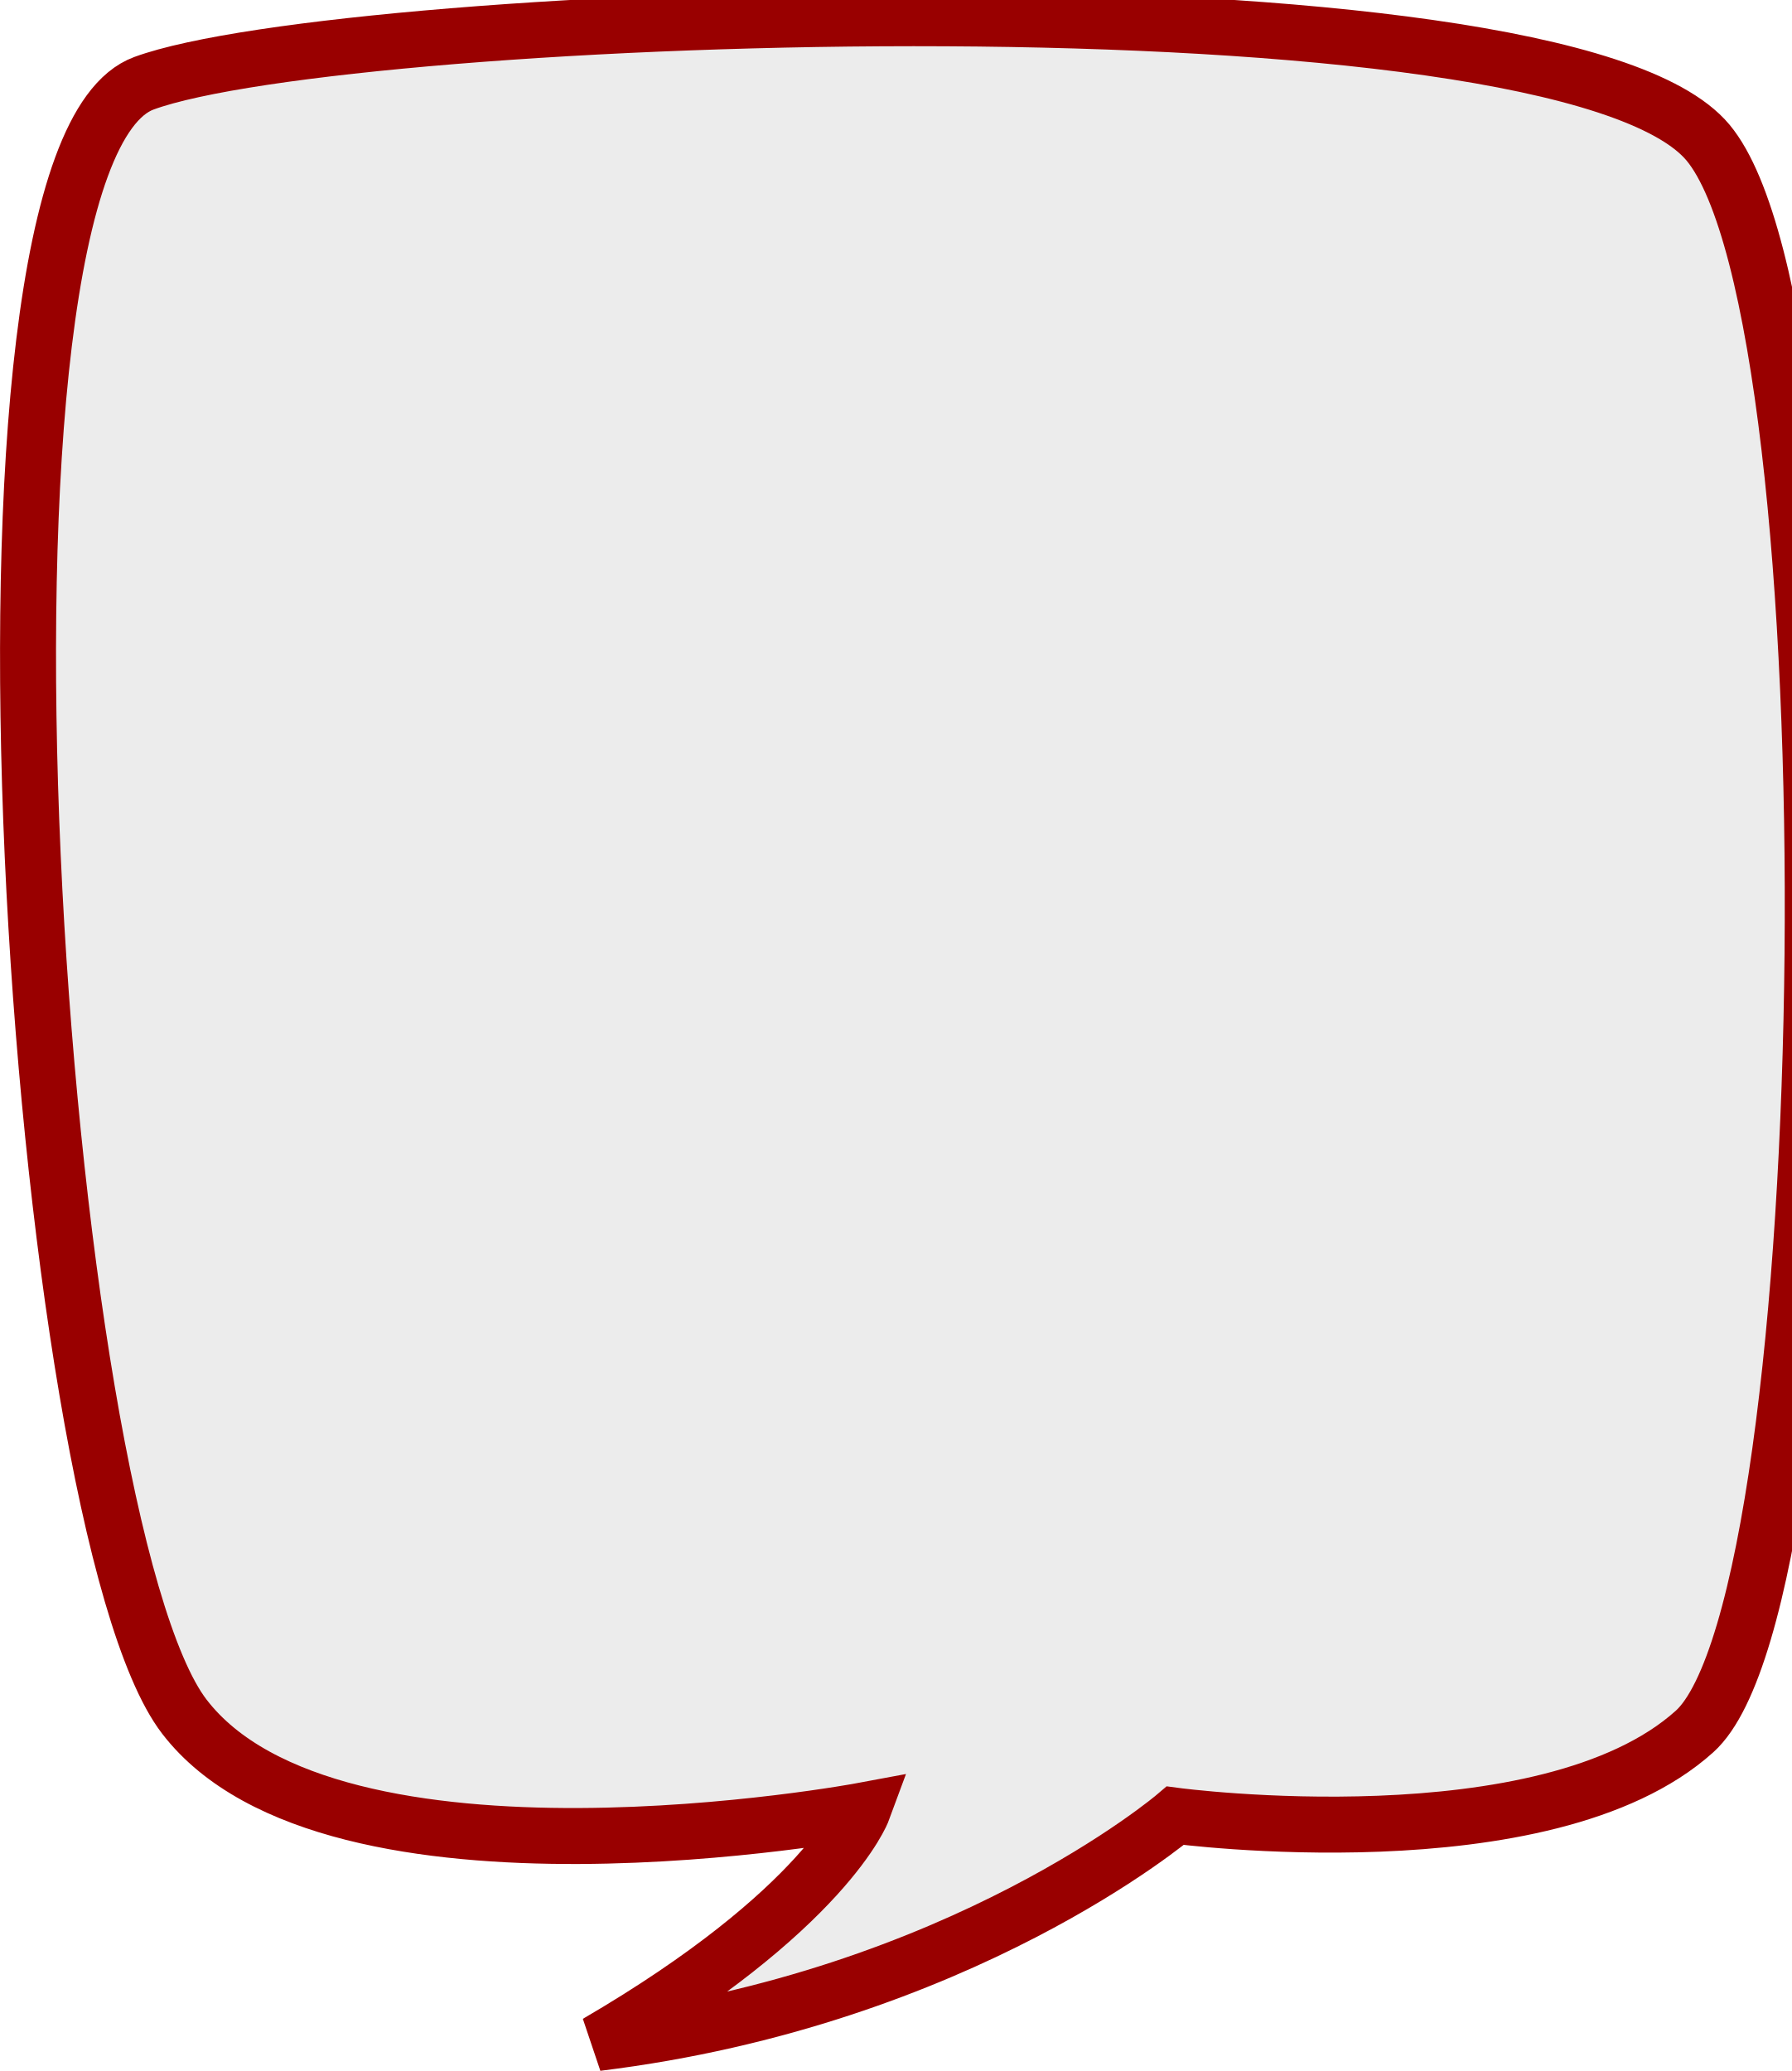
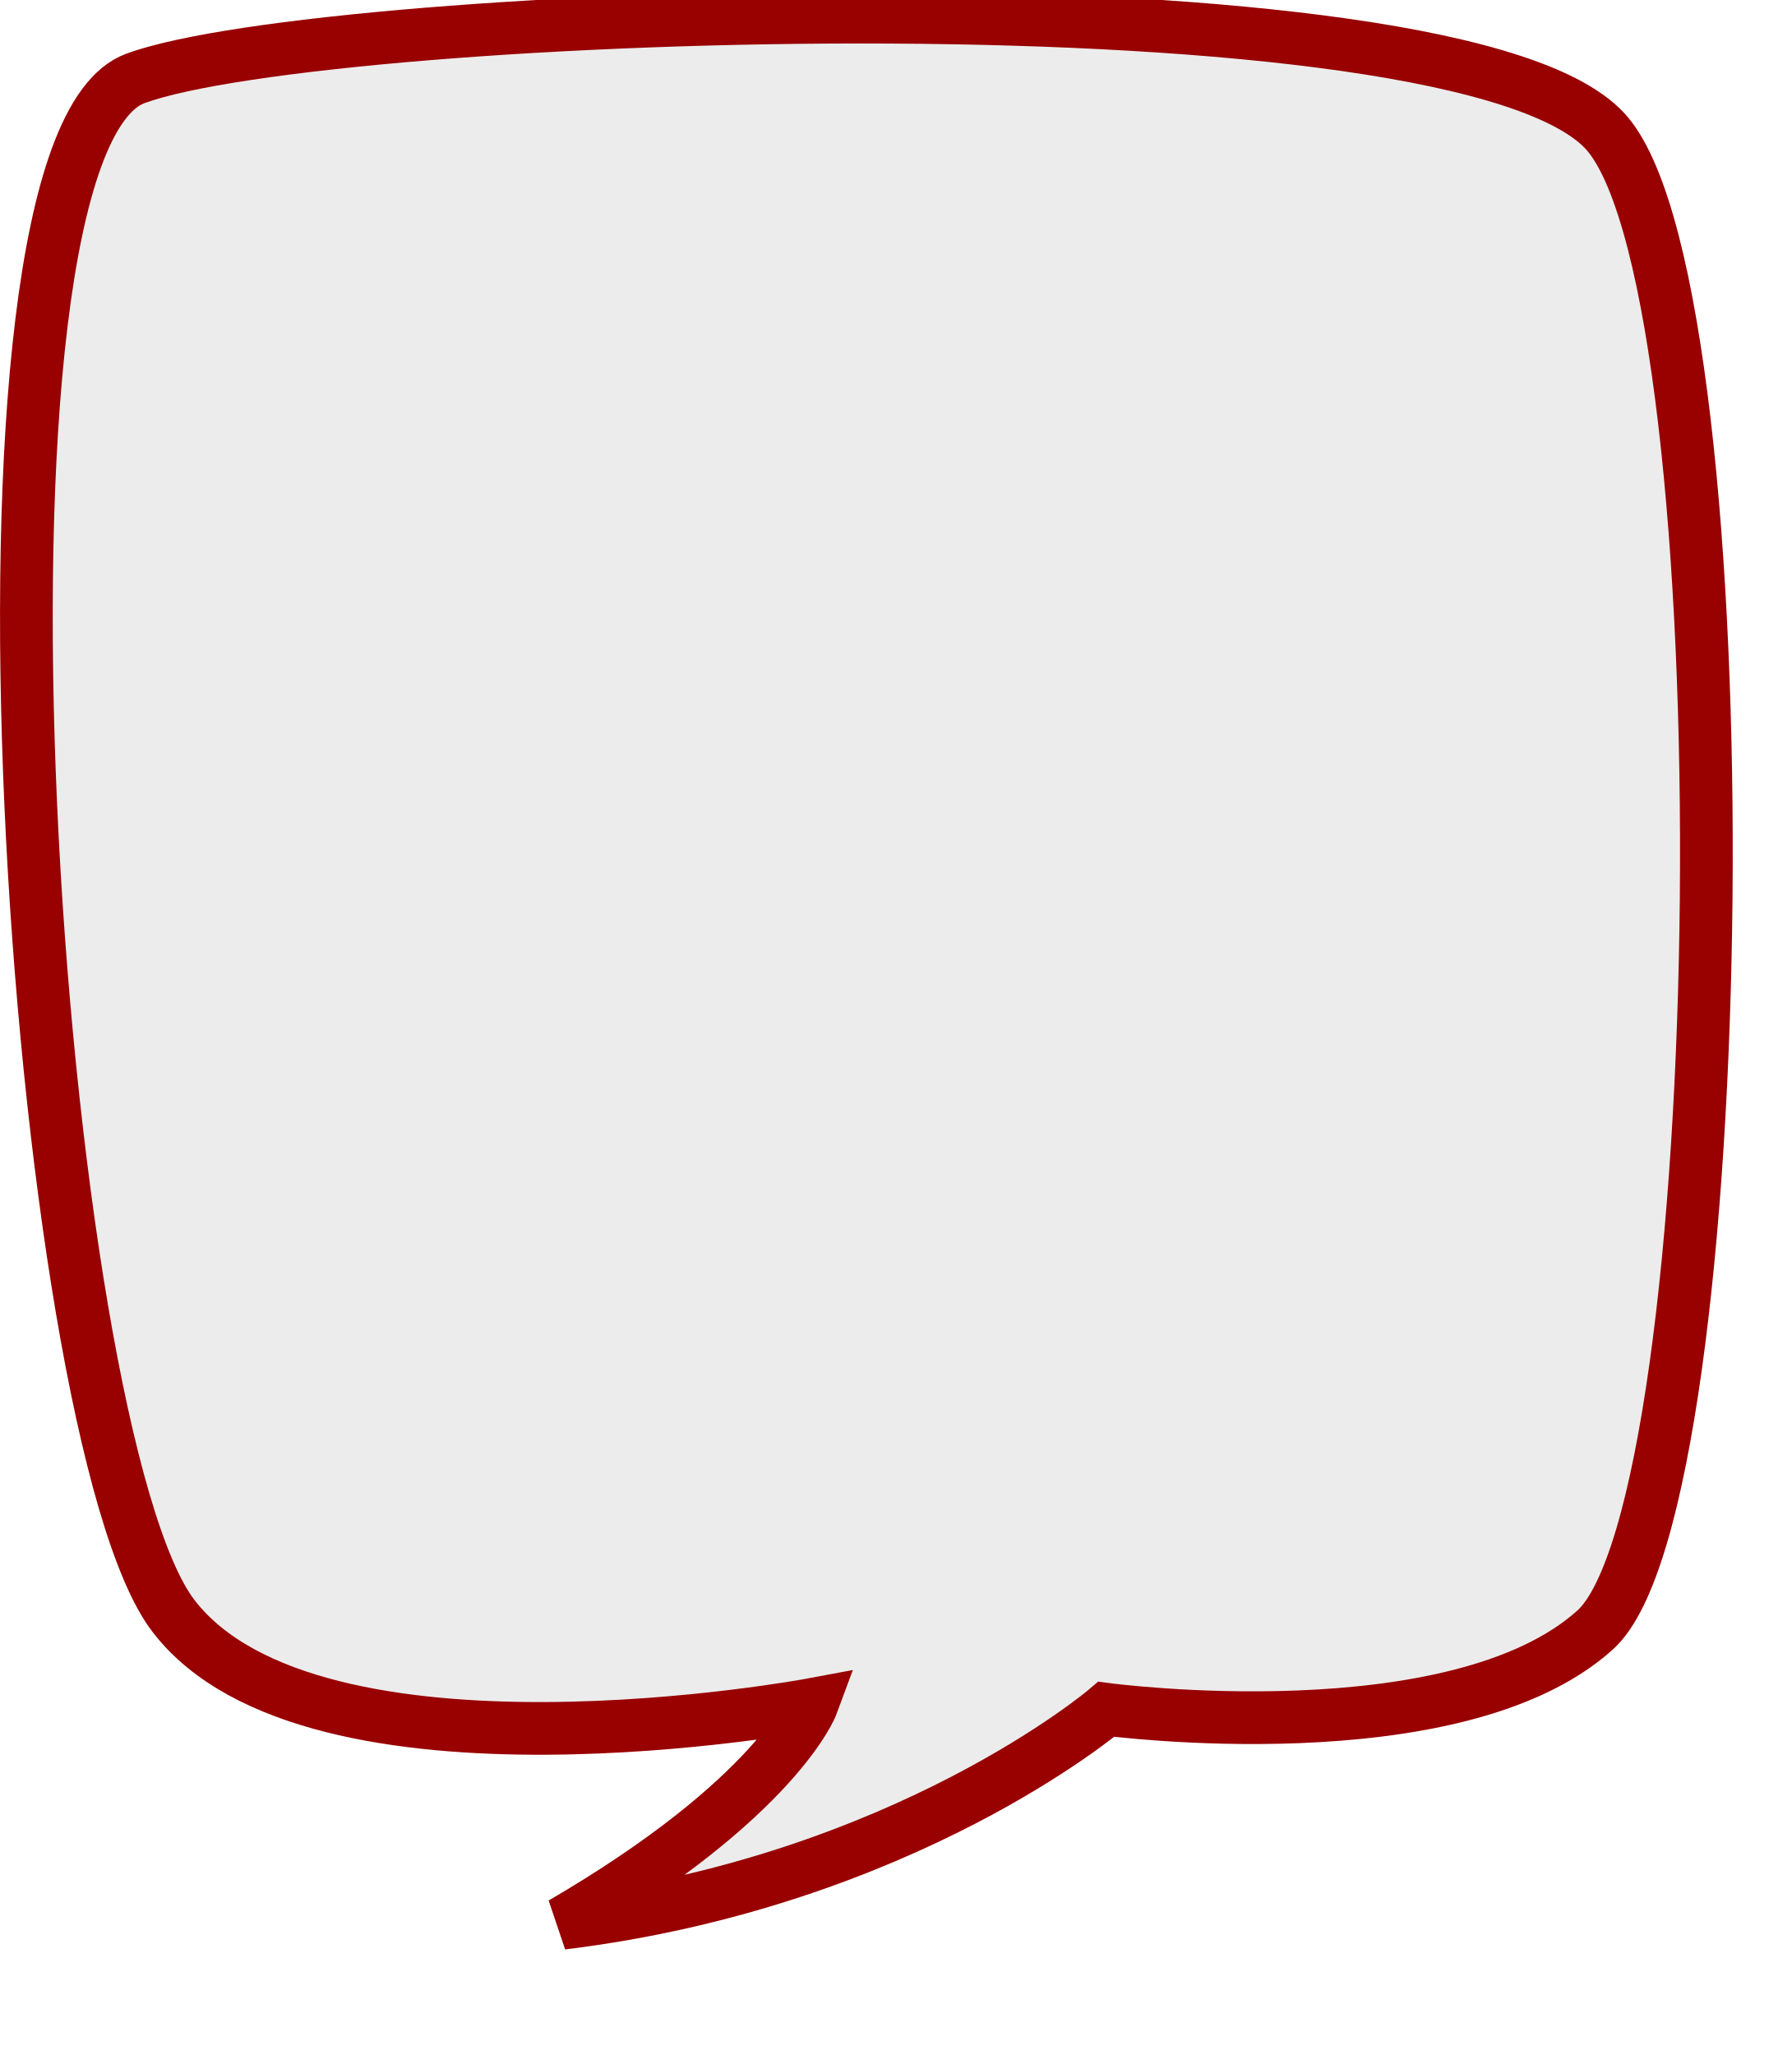
- <svg xmlns="http://www.w3.org/2000/svg" viewBox="0 0 32 37" id="svg2" version="1.1" preserveAspectRatio="xMinYMin meet" class="svg-content">
+ <svg xmlns="http://www.w3.org/2000/svg" viewBox="0 0 34 39" id="svg2" version="1.1" preserveAspectRatio="xMinYMin meet" class="svg-content">
  <g transform="scale(0.5,0.5) translate(-186.5743,-373.0189)">
    <path style="fill:#ececec;stroke:#990000;stroke-width:2px;stroke-linecap:butt;stroke-linejoin:miter;stroke-opacity:1" d="m 207.902,446.019 c 8.189,-4.775 9.493,-8.305 9.493,-8.305 0,0 -18.936,3.541 -24.234,-3.357 -5.298,-6.897 -8.67,-55.71 -1.445,-58.363 7.225,-2.653 50.586,-4.245 55.884,2.122 5.298,6.367 4.817,51.996 -0.482,56.771 -5.298,4.775 -18.553,3.01 -18.553,3.01 0,0 -7.657,6.53 -20.663,8.122 z" id="path2985" />
  </g>
</svg>
